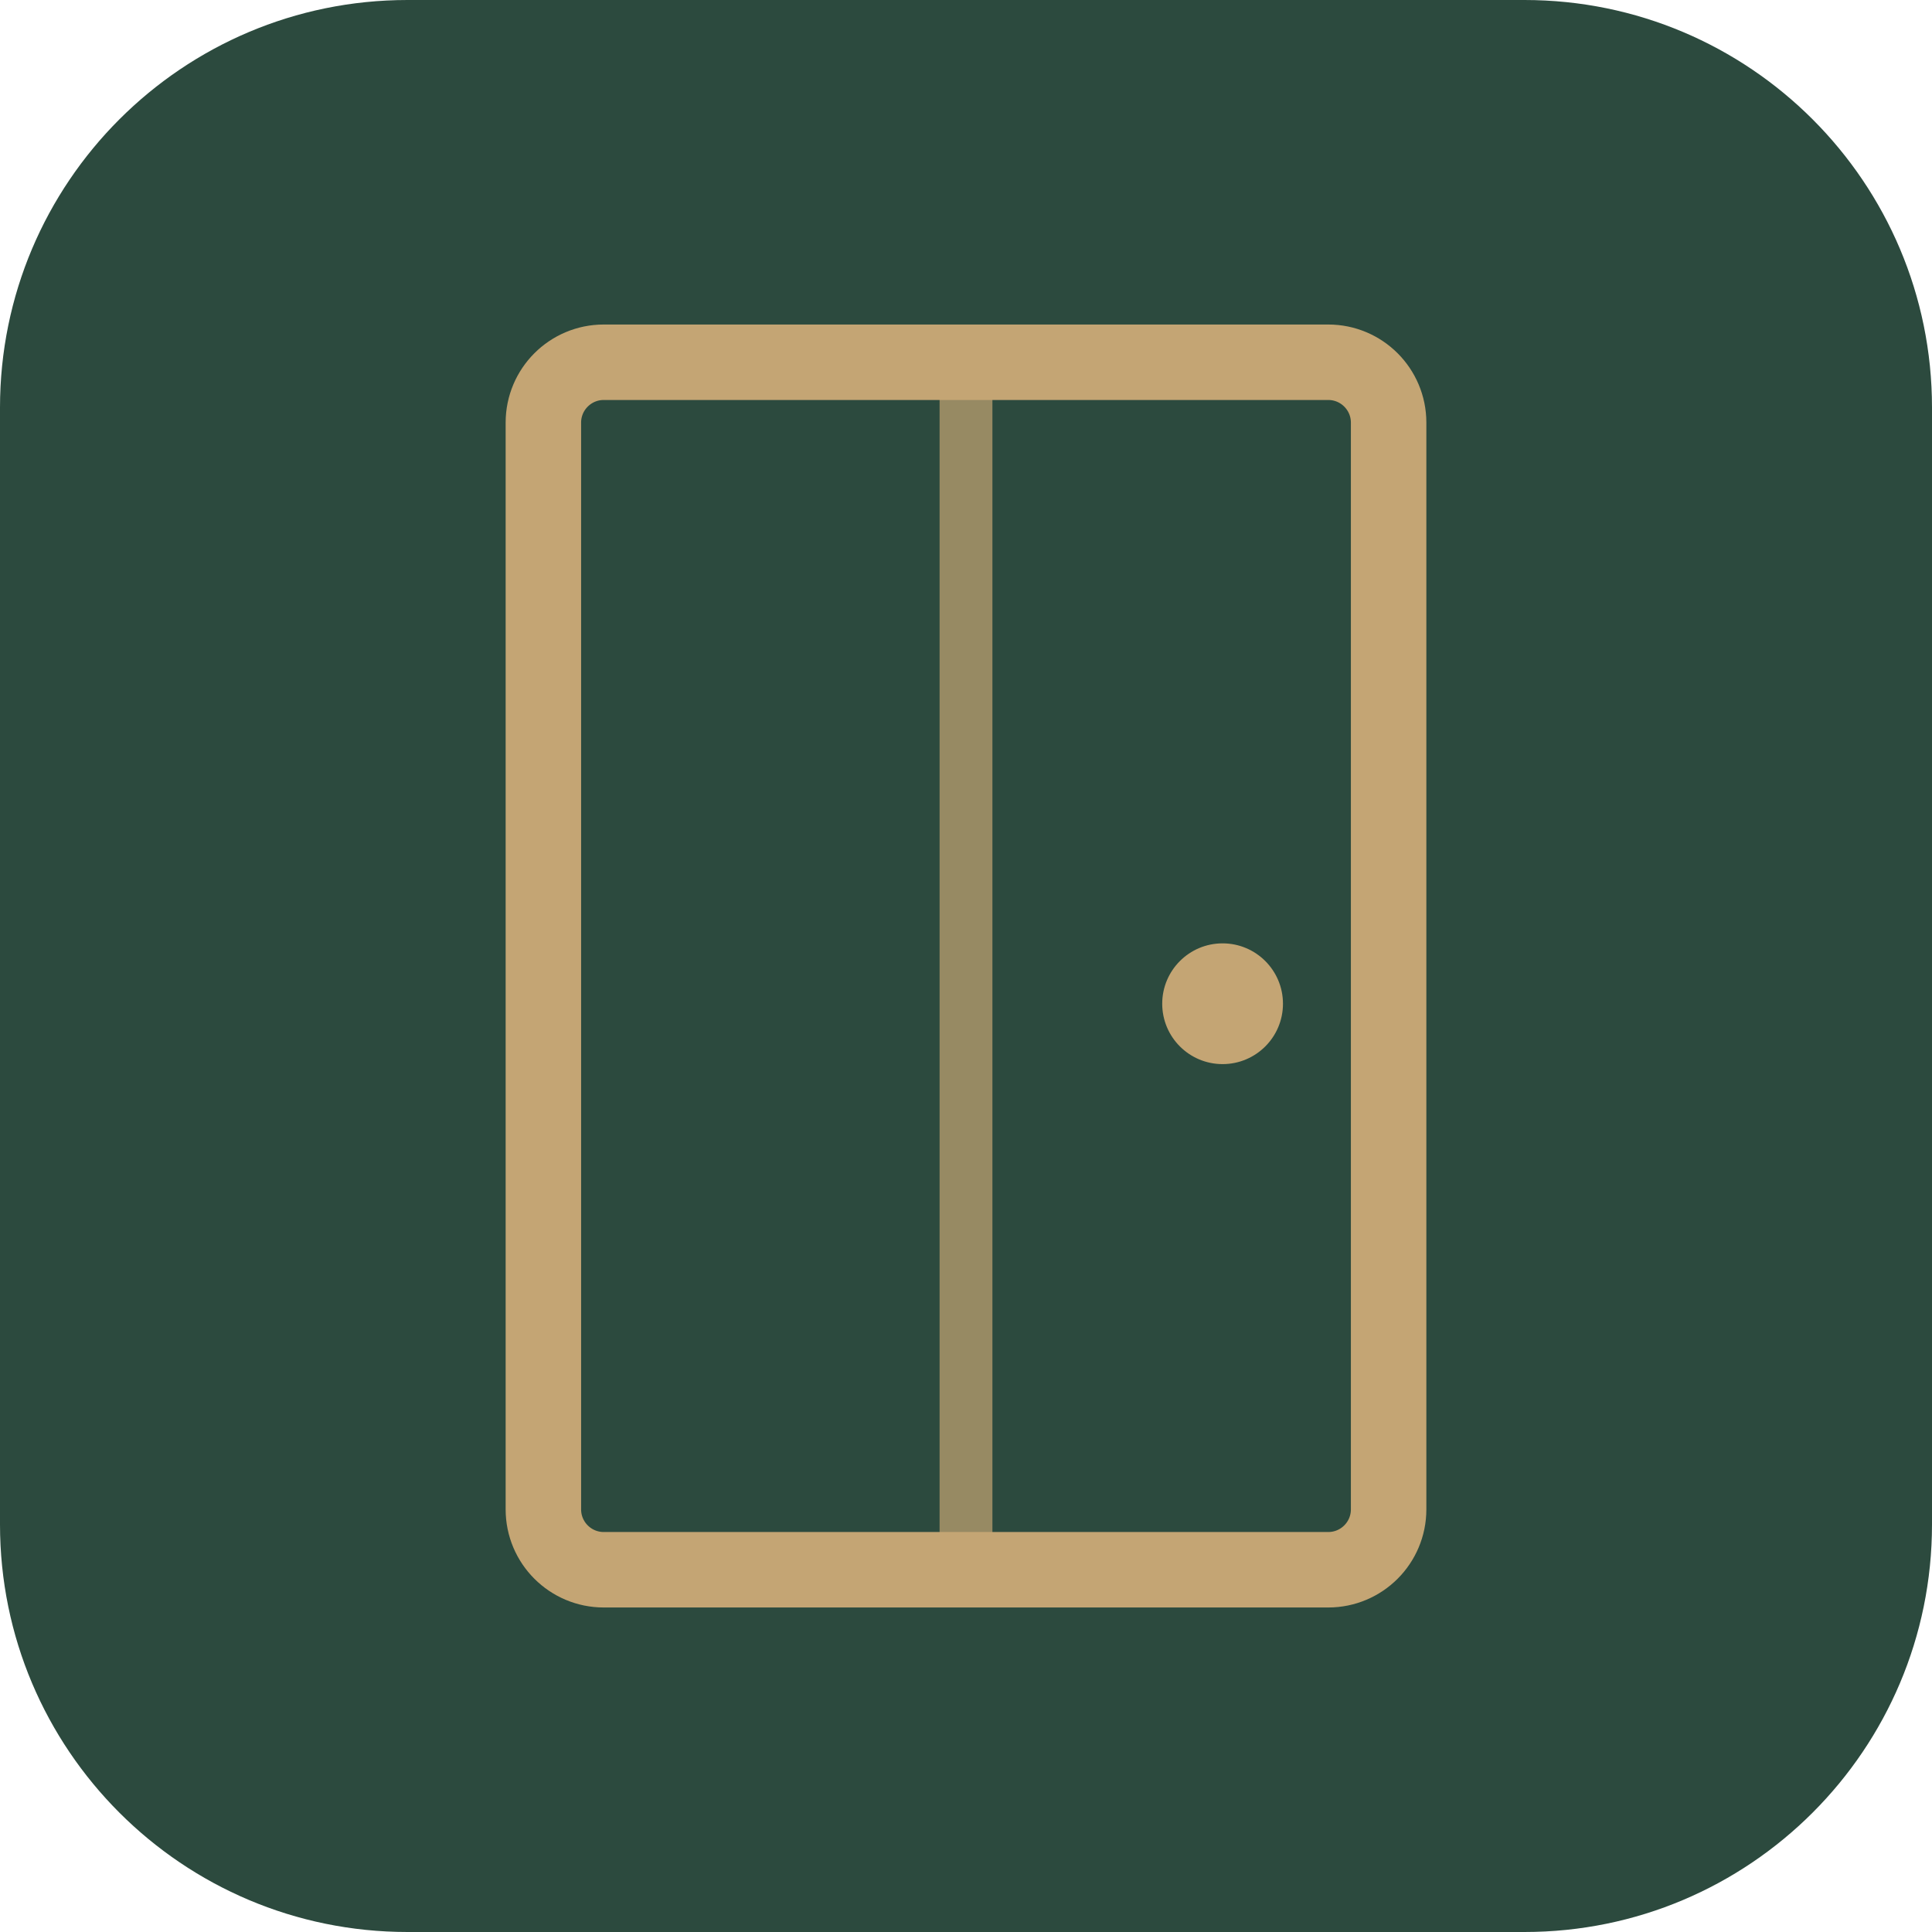
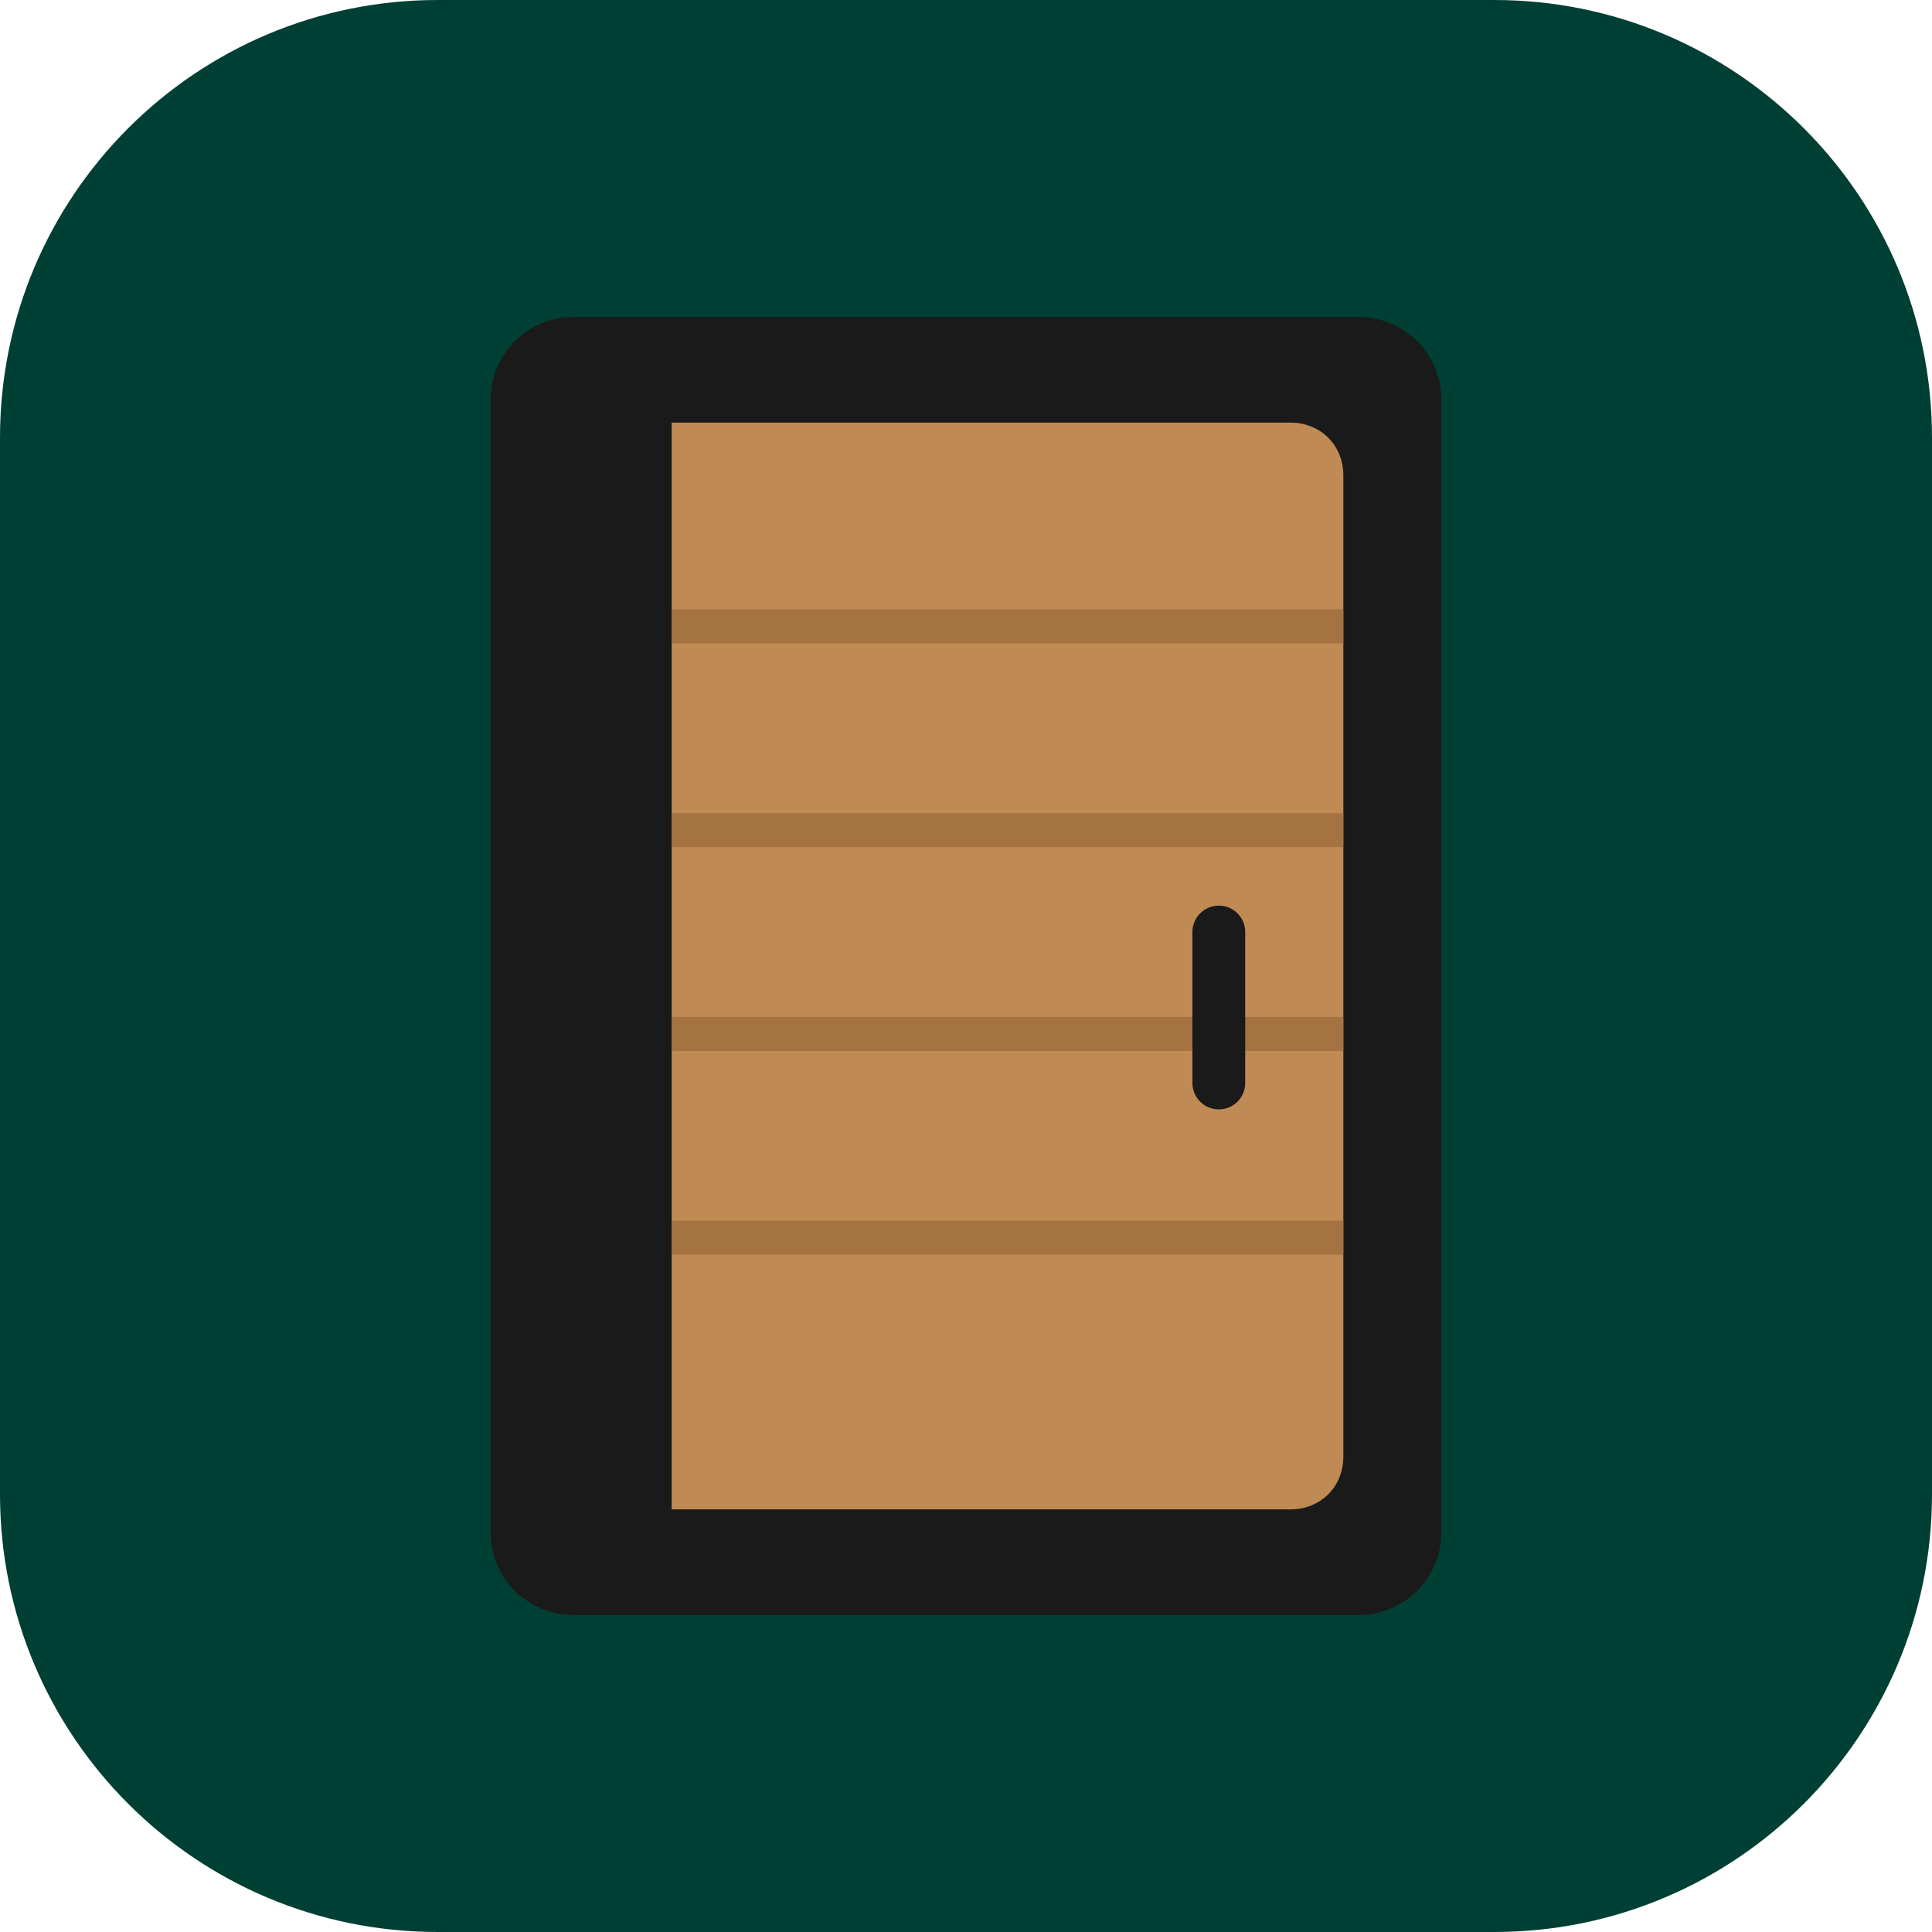
<svg xmlns="http://www.w3.org/2000/svg" viewBox="0 0 512 512" fill="none">
-   <rect width="512" height="512" rx="108" fill="#2C4A3E" />
-   <rect x="144" y="96" width="224" height="320" rx="16" stroke="#C4A574" stroke-width="20" />
-   <path d="M256 96v320" stroke="#C4A574" stroke-width="14" opacity="0.7" />
-   <circle cx="324" cy="266" r="16" fill="#C4A574" />
+   <rect width="512" height="512" rx="116" fill="#003f34" />
+   <rect x="130" y="84" width="252" height="344" rx="22" fill="#1a1a1a" />
+   <path d="M178 112h164c8 0 14 6 14 14v260c0 8-6 14-14 14H178V112Z" fill="#c08a55" />
+   <path d="M178 166h178M178 220h178M178 274h178M178 328h178" stroke="#a06d3d" stroke-width="9" opacity=".85" />
+   <rect x="316" y="240" width="14" height="54" rx="7" fill="#1a1a1a" />
</svg>
